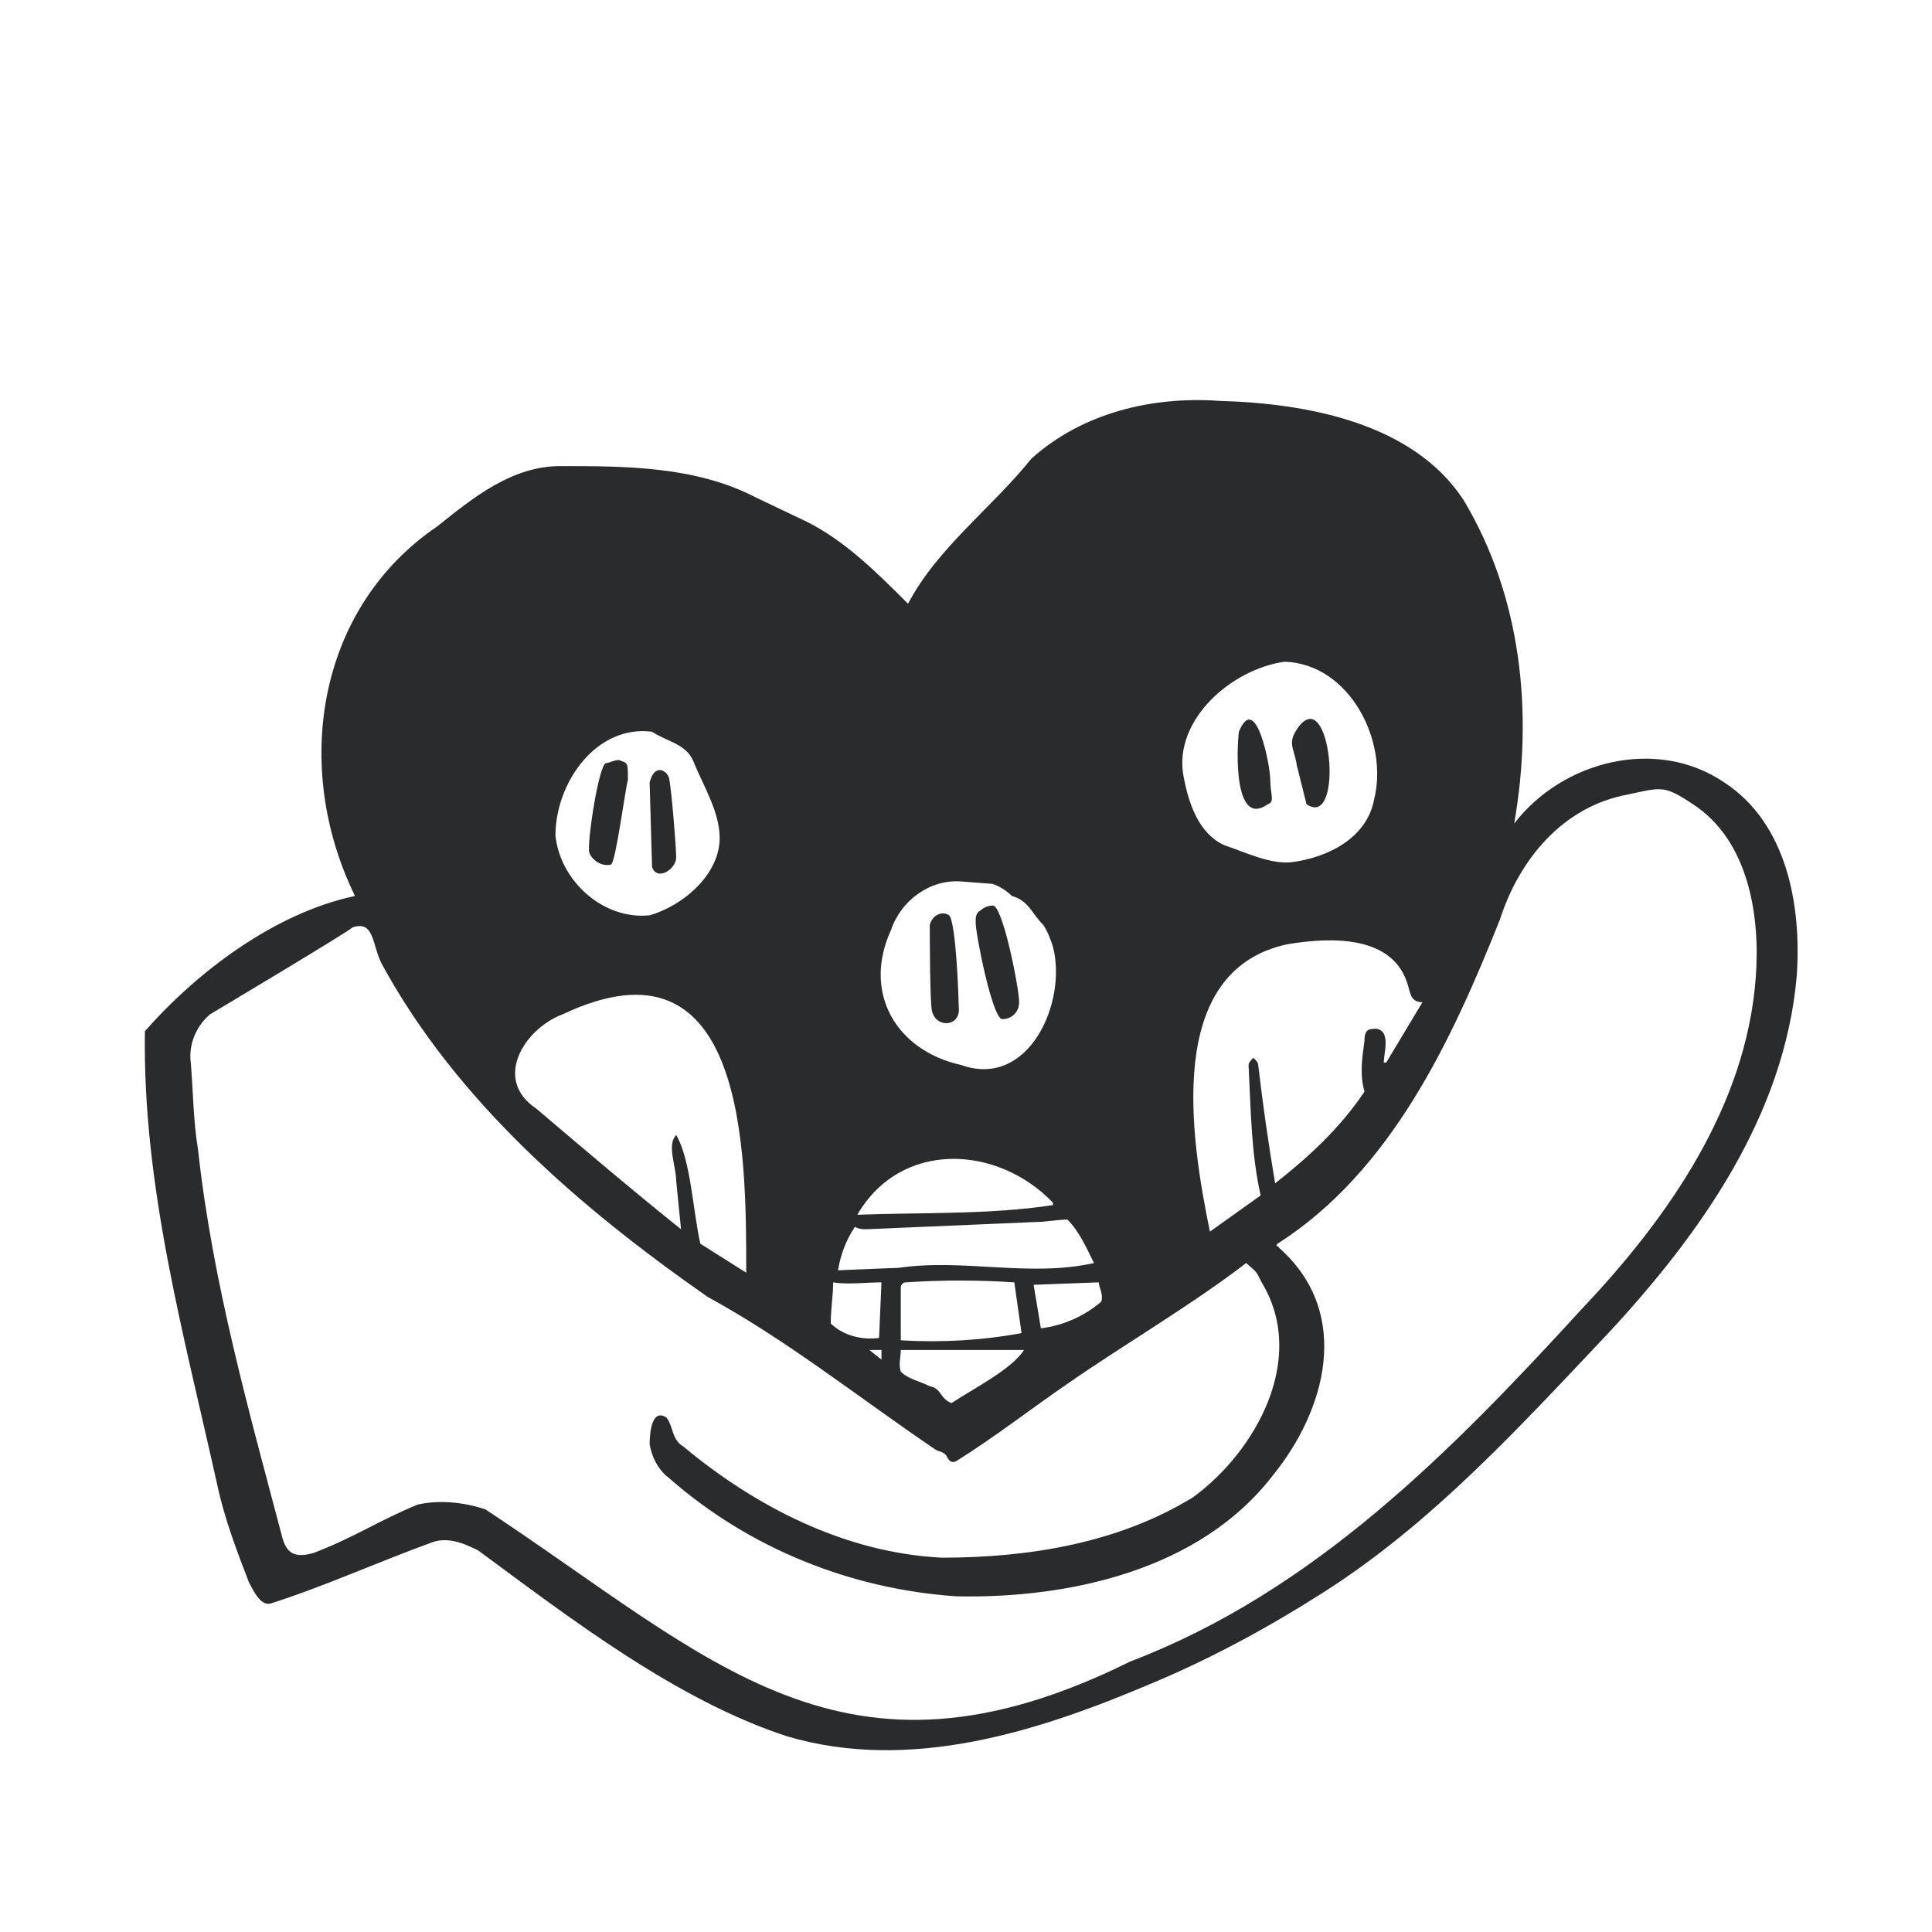
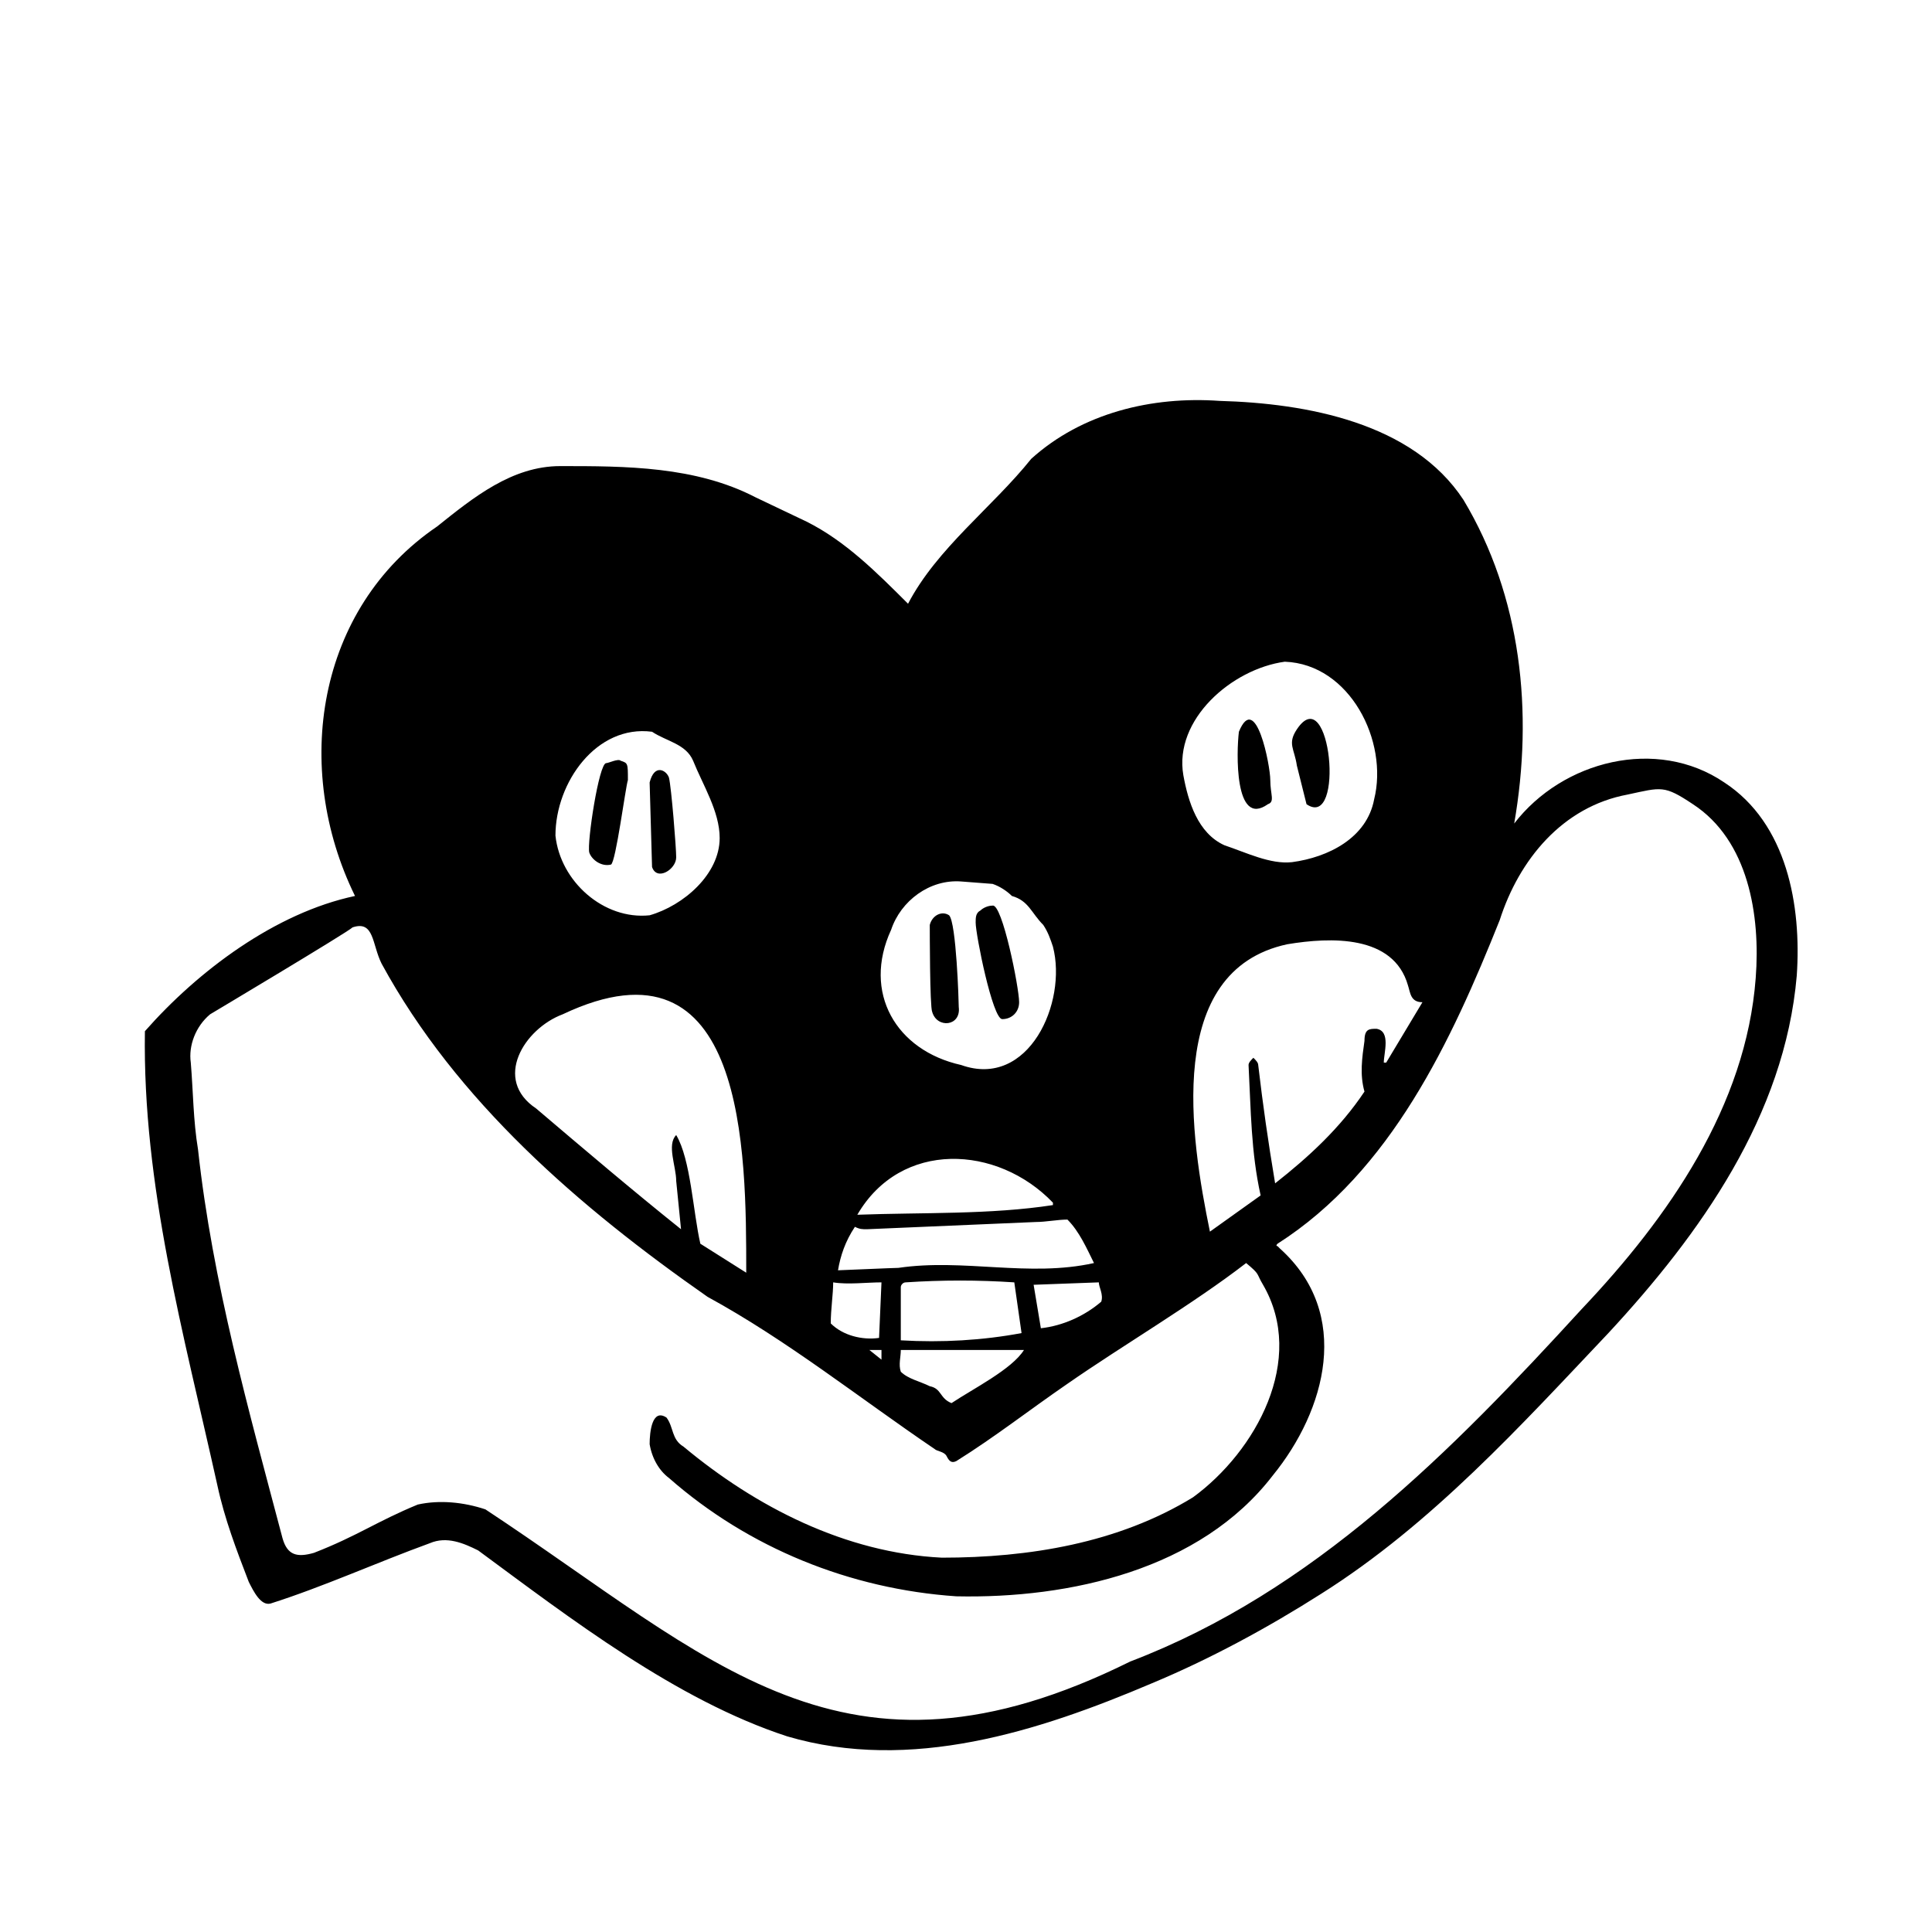
<svg xmlns="http://www.w3.org/2000/svg" version="1.1" id="Layer_1" x="0px" y="0px" viewBox="0 0 80 80" style="enable-background:new 0 0 80 80" xml:space="preserve">
-   <style type="text/css">.st0{fill:#2A2B2C;}</style>
-   <path class="st0" d="M14.7,37.1c-2.6-5.3-1.6-11.9,3.4-15.3c1.5-1.2,3.1-2.5,5.1-2.5c2.7,0,5.6,0,8.1,1.3c0,0,2.1,1,2.1,1  c1.6,0.8,2.9,2.1,4.2,3.4c1.2-2.3,3.5-4,5.1-6c2.1-1.9,5-2.6,7.8-2.4c3.6,0.1,8,0.9,10.1,4.1c2.4,4,2.9,8.8,2.1,13.4  c2-2.6,5.9-3.6,8.7-1.7c2.6,1.7,3.2,5.1,3,8c-0.5,5.8-4,10.7-7.8,14.8C63,59,59.3,63.1,54.7,66c-2.2,1.4-4.6,2.7-7,3.7  c-4.7,2-10,3.7-15.1,2.2c-4.6-1.5-9-4.9-12.8-7.7c-0.6-0.3-1.3-0.6-2-0.3c-2.2,0.8-4.4,1.8-6.6,2.5c-0.4,0.1-0.7-0.5-0.9-0.9  c-0.5-1.3-1-2.6-1.3-4C7.6,55.2,5.9,49.1,6,42.7C8.2,40.2,11.4,37.8,14.7,37.1z M8.7,42c-0.6,0.5-0.9,1.3-0.8,2  C8,45.2,8,46.4,8.2,47.6c0.6,5.5,2.1,10.8,3.5,16.1c0.2,0.7,0.6,0.8,1.3,0.6c1.8-0.7,2.6-1.3,4.3-2c0.9-0.2,1.9-0.1,2.8,0.2  c9.4,6.2,14.8,12.2,26.7,6.3c7.6-2.9,13.3-8.7,18.7-14.6c3.6-3.8,6.8-8.4,7.2-13.7c0.2-2.6-0.3-5.7-2.6-7.2  c-1.2-0.8-1.3-0.7-2.7-0.4c-2.7,0.5-4.5,2.7-5.3,5.2c-2,5-4.5,10.4-9.2,13.4c-0.1,0.1,0,0.1,0,0.1s0.1,0.1,0.1,0.1  c3,2.7,1.9,6.7-0.3,9.4c-3,3.9-8.4,5.1-13.1,5c-4.4-0.3-8.6-2-11.9-4.9c-0.4-0.3-0.7-0.8-0.8-1.4c0-0.5,0.1-1.5,0.7-1.1  c0.3,0.4,0.2,0.9,0.7,1.2c3,2.5,6.7,4.4,10.7,4.6c3.6,0,7.3-0.6,10.4-2.5c2.6-1.9,4.7-5.7,2.9-8.8c-0.3-0.5-0.1-0.4-0.7-0.9  c-2.2,1.7-5.1,3.4-7.4,5c-1.6,1.1-3,2.2-4.6,3.2c-0.2,0.1-0.3,0-0.4-0.2c-0.1-0.2-0.4-0.2-0.5-0.3c-3.1-2.1-6.1-4.5-9.4-6.3  c-5.3-3.7-10.4-8.1-13.5-13.8c-0.4-0.8-0.3-1.8-1.2-1.5C14.4,38.6,8.7,42,8.7,42z M52.8,49c1.4-1.1,2.7-2.3,3.7-3.8  c-0.2-0.7-0.1-1.4,0-2.1c0-0.5,0.2-0.5,0.5-0.5c0.6,0.1,0.3,1,0.3,1.4h0.1l1.5-2.5c-0.5,0-0.5-0.4-0.6-0.7c-0.6-2.1-3.2-2-5-1.7  c-5.1,1.1-4,8-3.2,11.9l2.1-1.5c-0.4-1.8-0.4-3.5-0.5-5.4c0-0.1,0.1-0.2,0.2-0.3c0.1,0.1,0.2,0.2,0.2,0.3  C52.3,45.8,52.5,47.2,52.8,49z M28.2,50.9L28.2,50.9l-0.2-2c0-0.6-0.4-1.5,0-1.9c0.6,1,0.7,3.2,1,4.5l1.9,1.2c0-5,0-14.3-7.6-10.7  c-1.6,0.6-2.9,2.7-1.1,3.9C24.2,47.6,26.2,49.3,28.2,50.9z M53.2,27.4c-2.2,0.3-4.6,2.4-4.2,4.7c0.2,1.1,0.6,2.4,1.7,2.9  c0.9,0.3,1.9,0.8,2.8,0.7c1.5-0.2,3.1-1,3.4-2.6C57.5,30.7,55.9,27.5,53.2,27.4L53.2,27.4z M41.1,36.6c0,0-1.3-0.1-1.3-0.1  c-1.3-0.1-2.5,0.8-2.9,2c-1.2,2.6,0.2,5,2.9,5.6c2.8,1,4.4-2.6,3.8-4.9c-0.1-0.3-0.2-0.6-0.4-0.9c-0.5-0.5-0.6-1-1.3-1.2  C41.7,36.9,41.4,36.7,41.1,36.6L41.1,36.6z M29.8,34.7c0-1.1-0.7-2.2-1.1-3.2c-0.3-0.7-1.1-0.8-1.7-1.2c-2.3-0.3-4,2.1-4,4.3  c0.2,1.9,2,3.5,3.9,3.3C28.3,37.5,29.8,36.2,29.8,34.7z M45.3,52.3c-0.3-0.6-0.6-1.3-1.1-1.8c-0.4,0-0.9,0.1-1.3,0.1  c0,0-7,0.3-7,0.3c-0.2,0-0.3,0-0.5-0.1c-0.4,0.6-0.6,1.2-0.7,1.8c0.1,0,2.3-0.1,2.5-0.1C39.9,52.1,42.6,52.9,45.3,52.3z M35.5,50.3  L35.5,50.3c2.7-0.1,5.5,0,8.1-0.4v-0.1C41.3,47.4,37.3,47.2,35.5,50.3z M42,53.1c-1.5-0.1-3-0.1-4.5,0c-0.1,0-0.2,0.1-0.2,0.2  c0,0.7,0,1.5,0,2.2c1.7,0.1,3.4,0,5-0.3L42,53.1z M42.4,55.9h-5.1c0,0.3-0.1,0.6,0,0.9c0.3,0.3,0.8,0.4,1.2,0.6  c0.5,0.1,0.4,0.5,0.9,0.7C40.3,57.5,41.9,56.7,42.4,55.9L42.4,55.9z M36.5,53.1c-0.6,0-1.4,0.1-2,0c0,0.5-0.1,1.1-0.1,1.7  c0.5,0.5,1.3,0.7,2,0.6L36.5,53.1z M42.8,53.2l0.3,1.8c0.9-0.1,1.8-0.5,2.5-1.1c0.1-0.3-0.1-0.6-0.1-0.8L42.8,53.2z M36.5,56.3v-0.4  H36L36.5,56.3z" />
-   <path class="st0" d="M53.7,31.7c-0.1-0.7-0.4-0.9,0-1.5c1.4-2.1,2,4.2,0.4,3.1" />
-   <path class="st0" d="M52.6,32.3c0,0.6,0.2,0.9-0.1,1c-1.4,1-1.3-2.2-1.2-3C52,28.6,52.6,31.7,52.6,32.3z" />
-   <path class="st0" d="M42.2,41.5c0,0.4-0.3,0.7-0.7,0.7c-0.4,0-1.1-3.5-1.1-4c0-0.2,0-0.4,0.2-0.5c0.1-0.1,0.3-0.2,0.5-0.2  C41.5,37.4,42.2,40.9,42.2,41.5z" />
-   <path class="st0" d="M39.7,41.7c0.1,0.8-0.9,0.9-1.1,0.2c-0.1-0.2-0.1-3.4-0.1-3.6c0.1-0.4,0.5-0.6,0.8-0.4  C39.6,38.2,39.7,41.5,39.7,41.7z" />
-   <path class="st0" d="M26.9,32.4c0.2-0.8,0.7-0.5,0.8-0.2c0.1,0.4,0.3,2.9,0.3,3.3c0,0.5-0.8,1-1,0.4" />
-   <path class="st0" d="M26,32.3c-0.1,0.3-0.5,3.4-0.7,3.5c-0.4,0.1-0.8-0.2-0.9-0.5c-0.1-0.4,0.4-3.7,0.7-3.7c0.1,0,0.5-0.2,0.6-0.1  C26,31.6,26,31.6,26,32.3z" />
+   <path d="M14.7,37.1c-2.6-5.3-1.6-11.9,3.4-15.3c1.5-1.2,3.1-2.5,5.1-2.5c2.7,0,5.6,0,8.1,1.3c0,0,2.1,1,2.1,1  c1.6,0.8,2.9,2.1,4.2,3.4c1.2-2.3,3.5-4,5.1-6c2.1-1.9,5-2.6,7.8-2.4c3.6,0.1,8,0.9,10.1,4.1c2.4,4,2.9,8.8,2.1,13.4  c2-2.6,5.9-3.6,8.7-1.7c2.6,1.7,3.2,5.1,3,8c-0.5,5.8-4,10.7-7.8,14.8C63,59,59.3,63.1,54.7,66c-2.2,1.4-4.6,2.7-7,3.7  c-4.7,2-10,3.7-15.1,2.2c-4.6-1.5-9-4.9-12.8-7.7c-0.6-0.3-1.3-0.6-2-0.3c-2.2,0.8-4.4,1.8-6.6,2.5c-0.4,0.1-0.7-0.5-0.9-0.9  c-0.5-1.3-1-2.6-1.3-4C7.6,55.2,5.9,49.1,6,42.7C8.2,40.2,11.4,37.8,14.7,37.1z M8.7,42c-0.6,0.5-0.9,1.3-0.8,2  C8,45.2,8,46.4,8.2,47.6c0.6,5.5,2.1,10.8,3.5,16.1c0.2,0.7,0.6,0.8,1.3,0.6c1.8-0.7,2.6-1.3,4.3-2c0.9-0.2,1.9-0.1,2.8,0.2  c9.4,6.2,14.8,12.2,26.7,6.3c7.6-2.9,13.3-8.7,18.7-14.6c3.6-3.8,6.8-8.4,7.2-13.7c0.2-2.6-0.3-5.7-2.6-7.2  c-1.2-0.8-1.3-0.7-2.7-0.4c-2.7,0.5-4.5,2.7-5.3,5.2c-2,5-4.5,10.4-9.2,13.4c-0.1,0.1,0,0.1,0,0.1s0.1,0.1,0.1,0.1  c3,2.7,1.9,6.7-0.3,9.4c-3,3.9-8.4,5.1-13.1,5c-4.4-0.3-8.6-2-11.9-4.9c-0.4-0.3-0.7-0.8-0.8-1.4c0-0.5,0.1-1.5,0.7-1.1  c0.3,0.4,0.2,0.9,0.7,1.2c3,2.5,6.7,4.4,10.7,4.6c3.6,0,7.3-0.6,10.4-2.5c2.6-1.9,4.7-5.7,2.9-8.8c-0.3-0.5-0.1-0.4-0.7-0.9  c-2.2,1.7-5.1,3.4-7.4,5c-1.6,1.1-3,2.2-4.6,3.2c-0.2,0.1-0.3,0-0.4-0.2c-0.1-0.2-0.4-0.2-0.5-0.3c-3.1-2.1-6.1-4.5-9.4-6.3  c-5.3-3.7-10.4-8.1-13.5-13.8c-0.4-0.8-0.3-1.8-1.2-1.5C14.4,38.6,8.7,42,8.7,42z M52.8,49c1.4-1.1,2.7-2.3,3.7-3.8  c-0.2-0.7-0.1-1.4,0-2.1c0-0.5,0.2-0.5,0.5-0.5c0.6,0.1,0.3,1,0.3,1.4h0.1l1.5-2.5c-0.5,0-0.5-0.4-0.6-0.7c-0.6-2.1-3.2-2-5-1.7  c-5.1,1.1-4,8-3.2,11.9l2.1-1.5c-0.4-1.8-0.4-3.5-0.5-5.4c0-0.1,0.1-0.2,0.2-0.3c0.1,0.1,0.2,0.2,0.2,0.3  C52.3,45.8,52.5,47.2,52.8,49z M28.2,50.9L28.2,50.9l-0.2-2c0-0.6-0.4-1.5,0-1.9c0.6,1,0.7,3.2,1,4.5l1.9,1.2c0-5,0-14.3-7.6-10.7  c-1.6,0.6-2.9,2.7-1.1,3.9C24.2,47.6,26.2,49.3,28.2,50.9z M53.2,27.4c-2.2,0.3-4.6,2.4-4.2,4.7c0.2,1.1,0.6,2.4,1.7,2.9  c0.9,0.3,1.9,0.8,2.8,0.7c1.5-0.2,3.1-1,3.4-2.6C57.5,30.7,55.9,27.5,53.2,27.4L53.2,27.4z M41.1,36.6c0,0-1.3-0.1-1.3-0.1  c-1.3-0.1-2.5,0.8-2.9,2c-1.2,2.6,0.2,5,2.9,5.6c2.8,1,4.4-2.6,3.8-4.9c-0.1-0.3-0.2-0.6-0.4-0.9c-0.5-0.5-0.6-1-1.3-1.2  C41.7,36.9,41.4,36.7,41.1,36.6L41.1,36.6z M29.8,34.7c0-1.1-0.7-2.2-1.1-3.2c-0.3-0.7-1.1-0.8-1.7-1.2c-2.3-0.3-4,2.1-4,4.3  c0.2,1.9,2,3.5,3.9,3.3C28.3,37.5,29.8,36.2,29.8,34.7z M45.3,52.3c-0.3-0.6-0.6-1.3-1.1-1.8c-0.4,0-0.9,0.1-1.3,0.1  c0,0-7,0.3-7,0.3c-0.2,0-0.3,0-0.5-0.1c-0.4,0.6-0.6,1.2-0.7,1.8c0.1,0,2.3-0.1,2.5-0.1C39.9,52.1,42.6,52.9,45.3,52.3z M35.5,50.3  L35.5,50.3c2.7-0.1,5.5,0,8.1-0.4v-0.1C41.3,47.4,37.3,47.2,35.5,50.3z M42,53.1c-1.5-0.1-3-0.1-4.5,0c-0.1,0-0.2,0.1-0.2,0.2  c0,0.7,0,1.5,0,2.2c1.7,0.1,3.4,0,5-0.3L42,53.1z M42.4,55.9h-5.1c0,0.3-0.1,0.6,0,0.9c0.3,0.3,0.8,0.4,1.2,0.6  c0.5,0.1,0.4,0.5,0.9,0.7C40.3,57.5,41.9,56.7,42.4,55.9L42.4,55.9z M36.5,53.1c-0.6,0-1.4,0.1-2,0c0,0.5-0.1,1.1-0.1,1.7  c0.5,0.5,1.3,0.7,2,0.6L36.5,53.1z M42.8,53.2l0.3,1.8c0.9-0.1,1.8-0.5,2.5-1.1c0.1-0.3-0.1-0.6-0.1-0.8L42.8,53.2z M36.5,56.3v-0.4  H36L36.5,56.3z" />
+   <path d="M53.7,31.7c-0.1-0.7-0.4-0.9,0-1.5c1.4-2.1,2,4.2,0.4,3.1" />
+   <path d="M52.6,32.3c0,0.6,0.2,0.9-0.1,1c-1.4,1-1.3-2.2-1.2-3C52,28.6,52.6,31.7,52.6,32.3z" />
+   <path d="M42.2,41.5c0,0.4-0.3,0.7-0.7,0.7c-0.4,0-1.1-3.5-1.1-4c0-0.2,0-0.4,0.2-0.5c0.1-0.1,0.3-0.2,0.5-0.2  C41.5,37.4,42.2,40.9,42.2,41.5z" />
+   <path d="M39.7,41.7c0.1,0.8-0.9,0.9-1.1,0.2c-0.1-0.2-0.1-3.4-0.1-3.6c0.1-0.4,0.5-0.6,0.8-0.4  C39.6,38.2,39.7,41.5,39.7,41.7z" />
+   <path d="M26.9,32.4c0.2-0.8,0.7-0.5,0.8-0.2c0.1,0.4,0.3,2.9,0.3,3.3c0,0.5-0.8,1-1,0.4" />
+   <path d="M26,32.3c-0.1,0.3-0.5,3.4-0.7,3.5c-0.4,0.1-0.8-0.2-0.9-0.5c-0.1-0.4,0.4-3.7,0.7-3.7c0.1,0,0.5-0.2,0.6-0.1  C26,31.6,26,31.6,26,32.3z" />
</svg>
